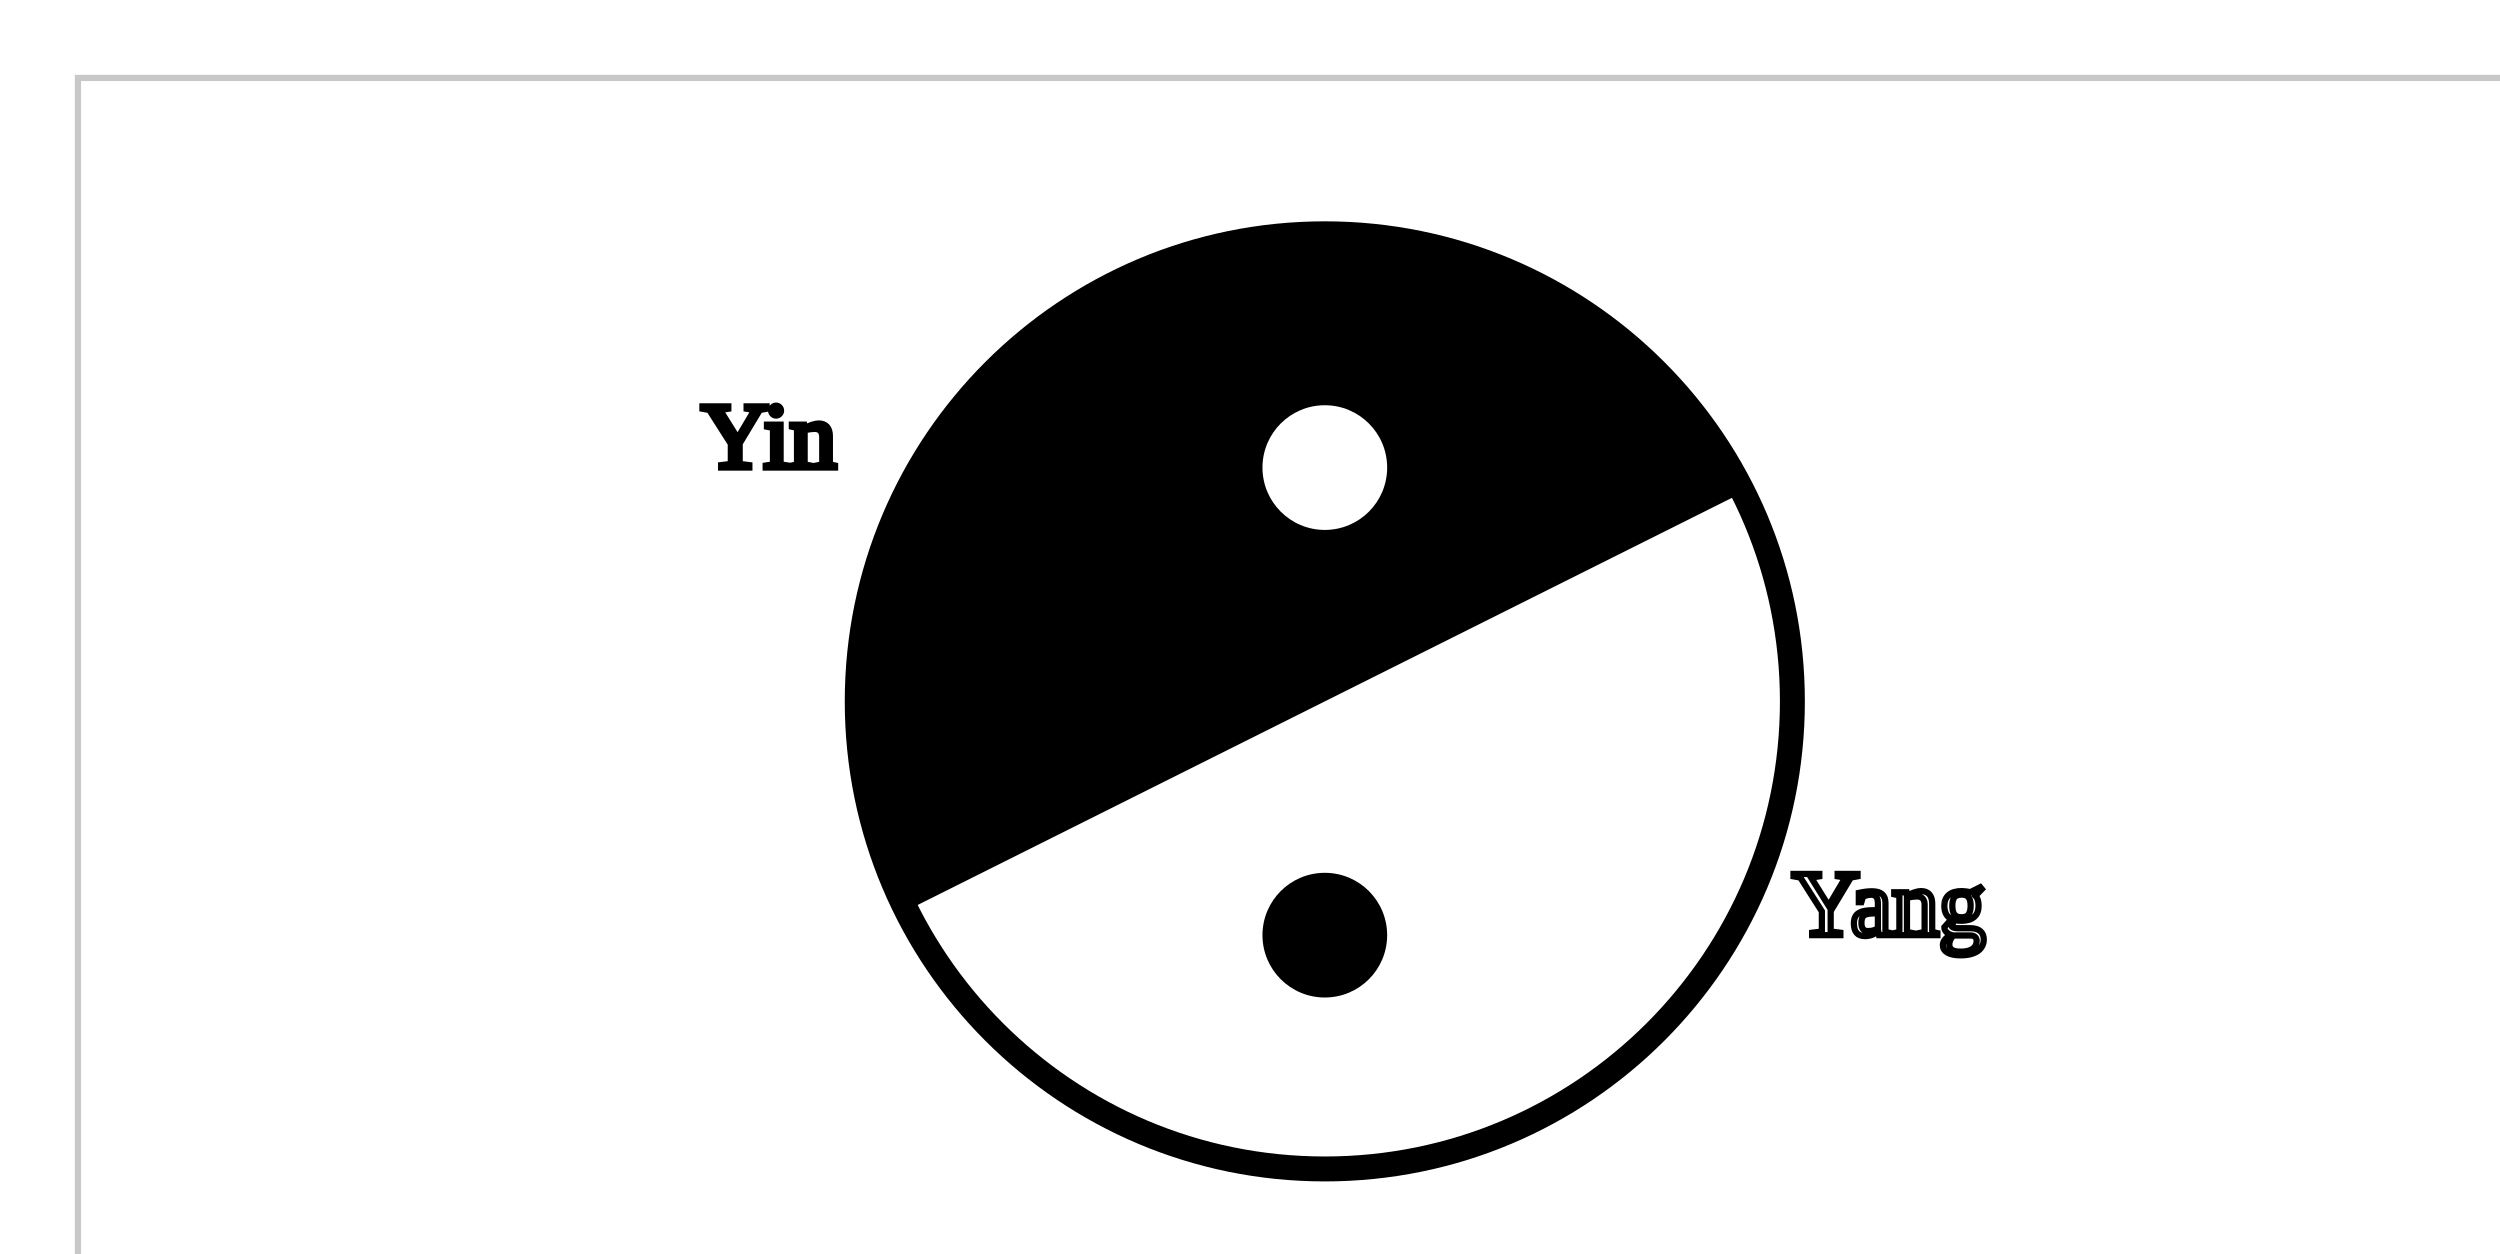
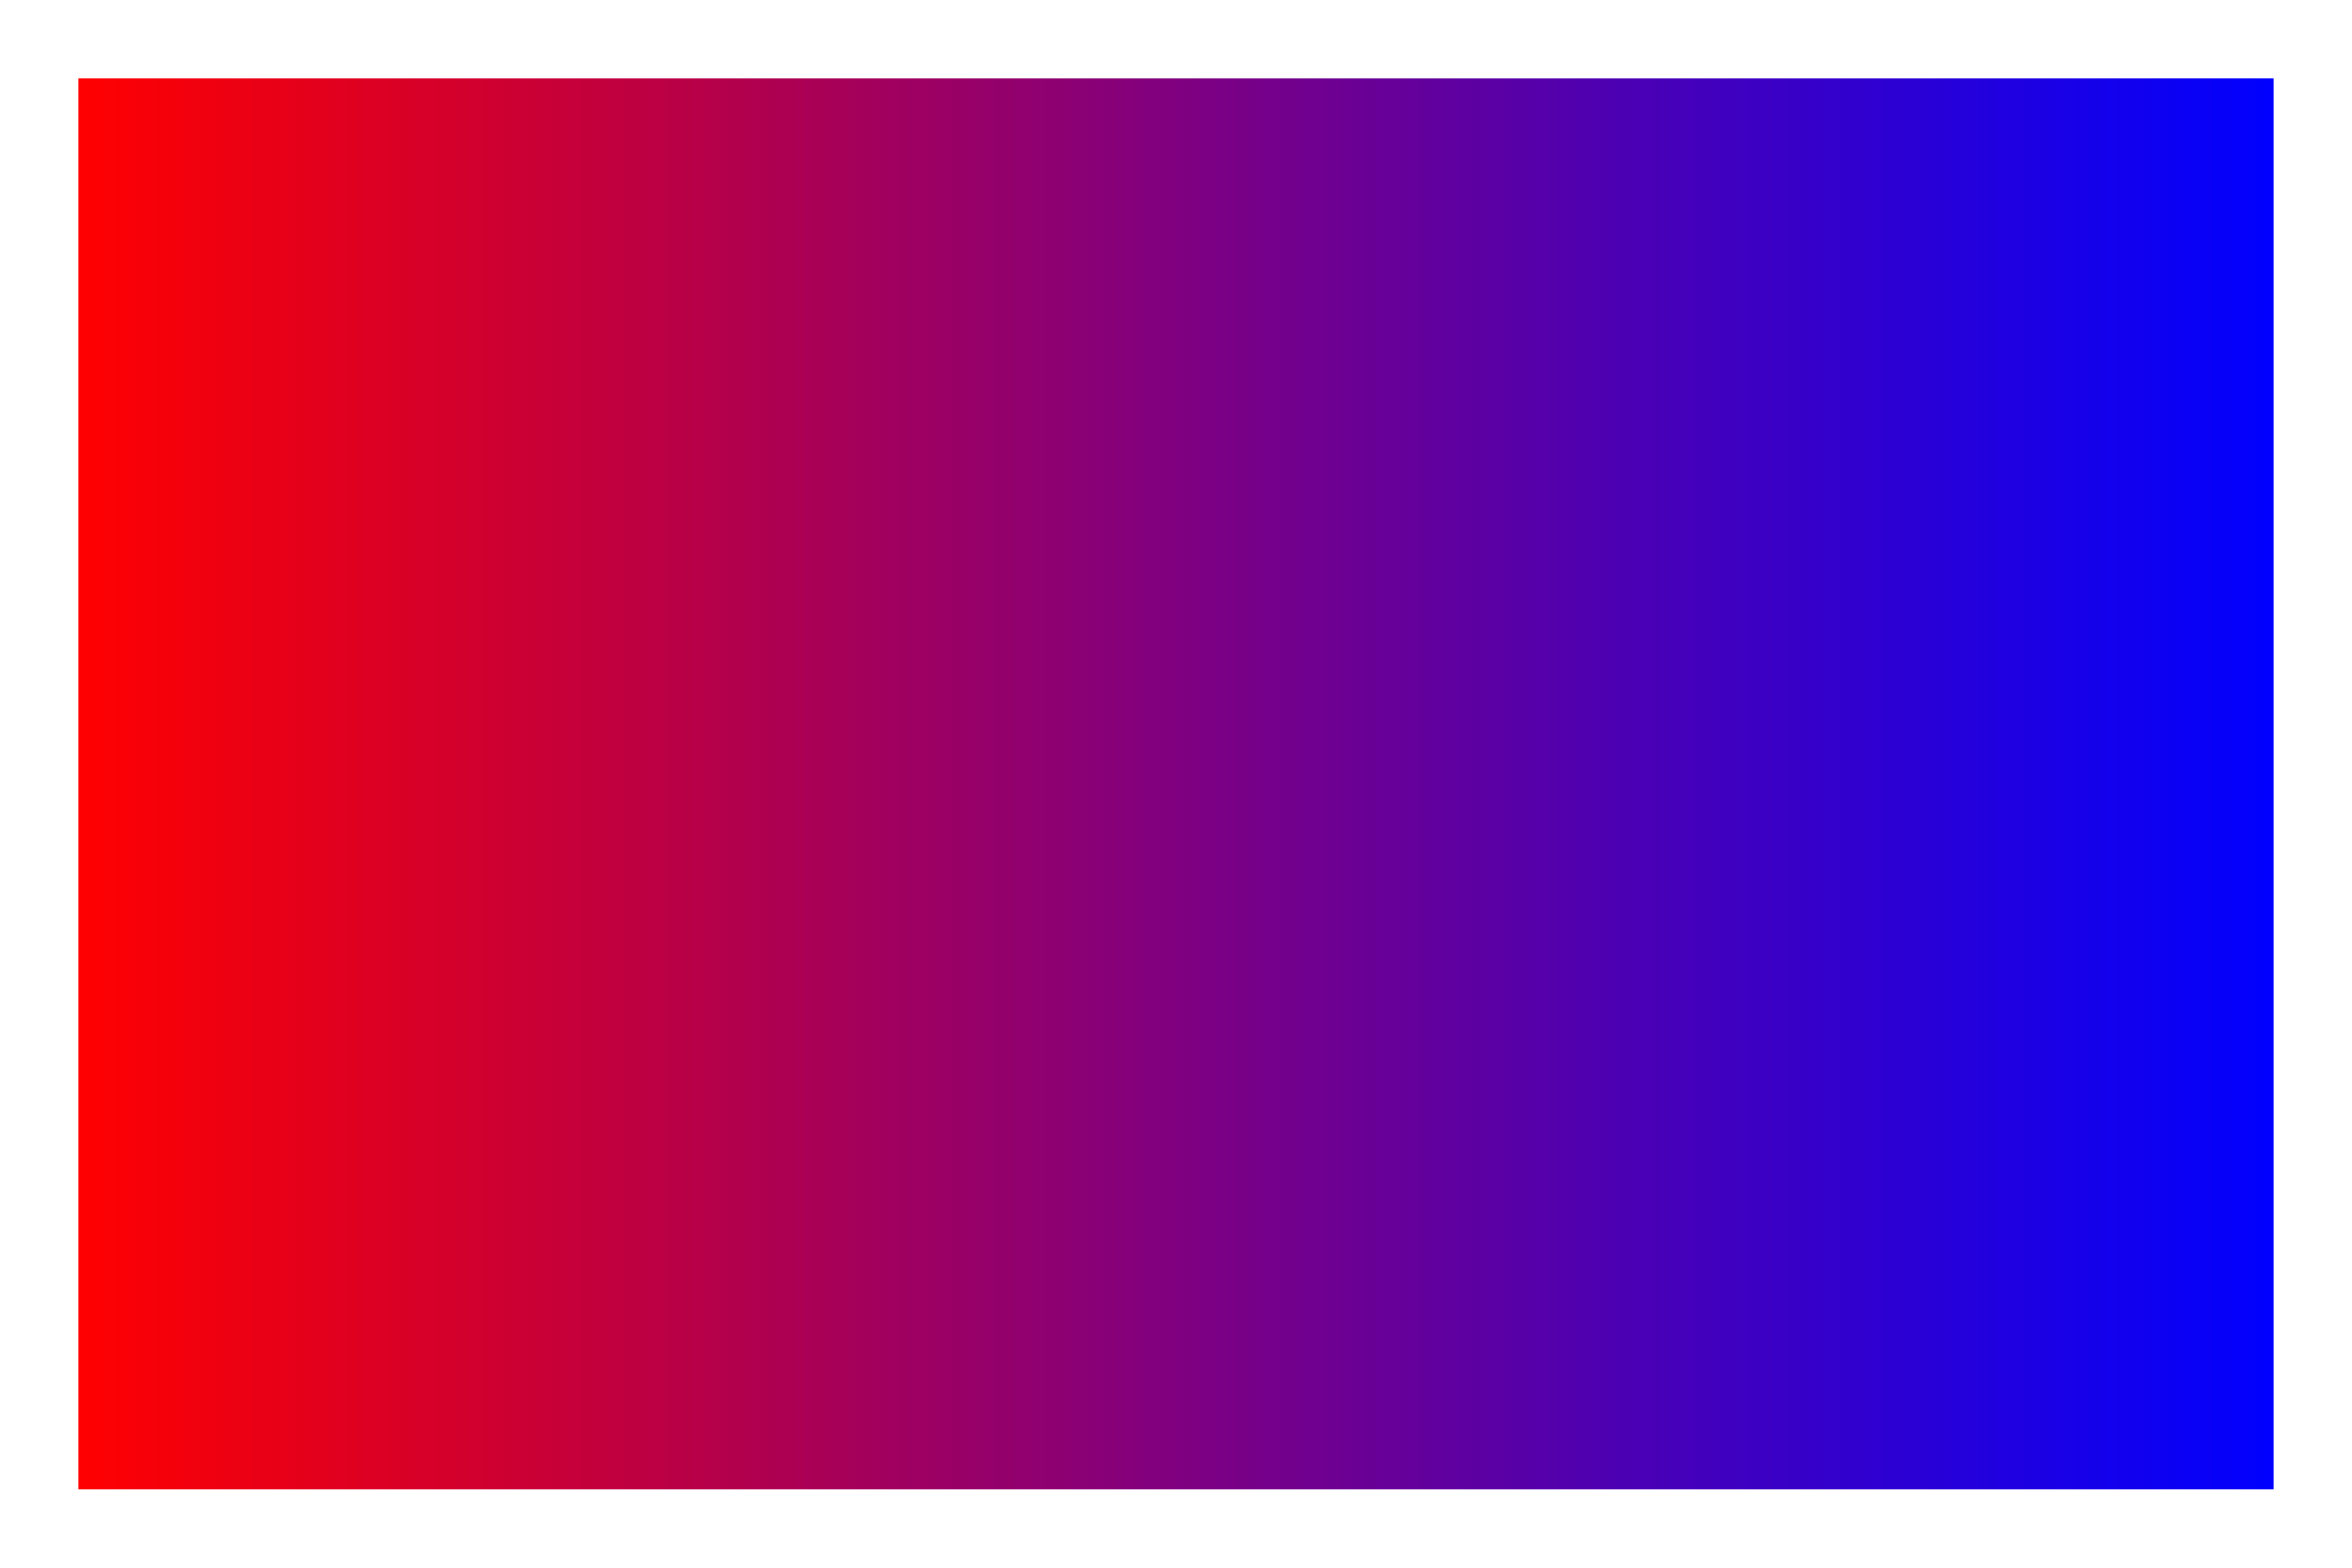
- <svg xmlns="http://www.w3.org/2000/svg">
-   <rect fill="rgb(255, 255, 255)" stroke="rgb(200,200,200)" stroke-width="2" x="25" y="25" width="800" height="400" />
-   <g transform="translate(25, 25)">
-     <circle cx="400" cy="200" r="150" fill="rgb(0, 0, 0)" />
-     <polygon fill="rgb(255, 255, 255)" points="800,0 0,400 800,400" />
-     <circle fill-opacity="0" cx="400" cy="200" r="150" stroke="rgb(0, 0, 0)" stroke-width="8" />
-     <circle cx="400" cy="125" r="20" fill="rgb(255, 255, 255)" />
-     <circle cx="400" cy="275" r="20" fill="rgb(0, 0, 0)" />
-     <g stroke="rgb(0,0,0)" stroke-width="2">
-       <text x="200" y="125" fill="rgb(0,0,0)" font-size="30">Yin</text>
-       <text x="550" y="275" fill="rgb(255,255,255)" font-size="30">Yang</text>
-     </g>
-   </g>
+ <svg xmlns="http://www.w3.org/2000/svg" width="300" height="200">
+   <defs>
+     <linearGradient id="myGradient" x1="0%" y1="0%" x2="100%" y2="0%">
+       <stop offset="0%" stop-color="red" />
+       <stop offset="100%" stop-color="blue" />
+     </linearGradient>
+   </defs>
+   <rect x="10" y="10" width="280" height="180" fill="url(#myGradient)" />
</svg>
